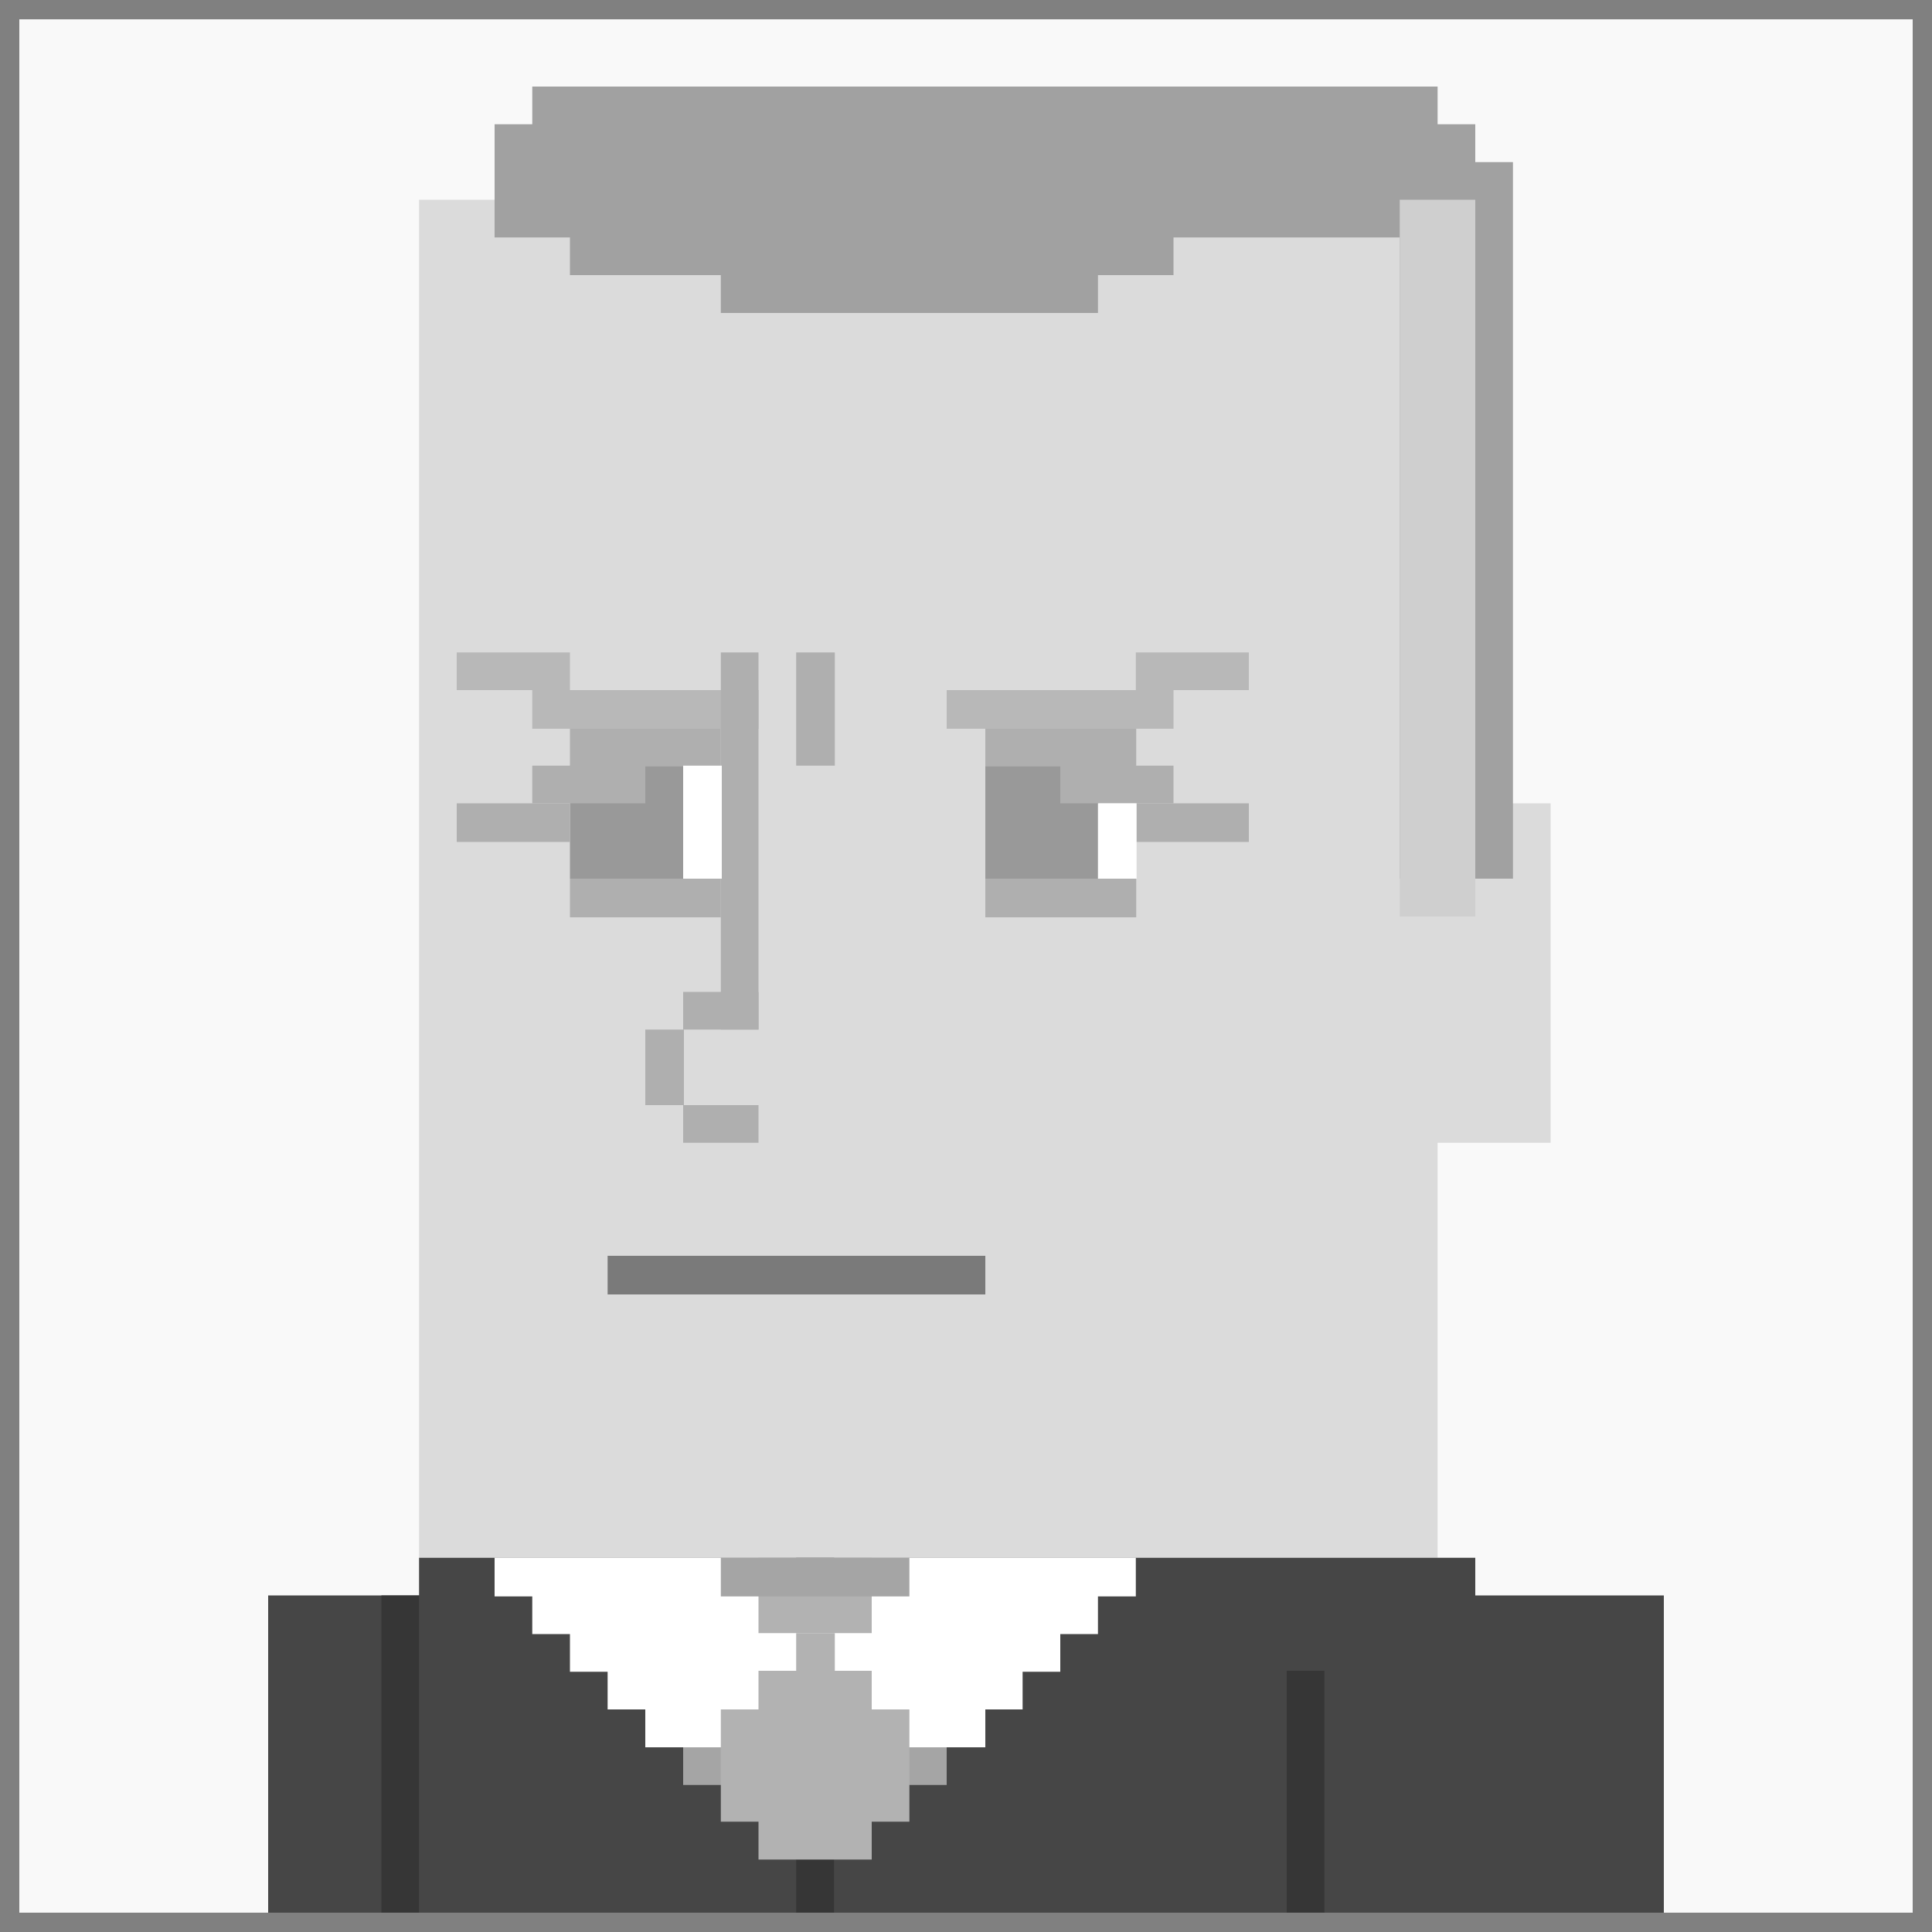
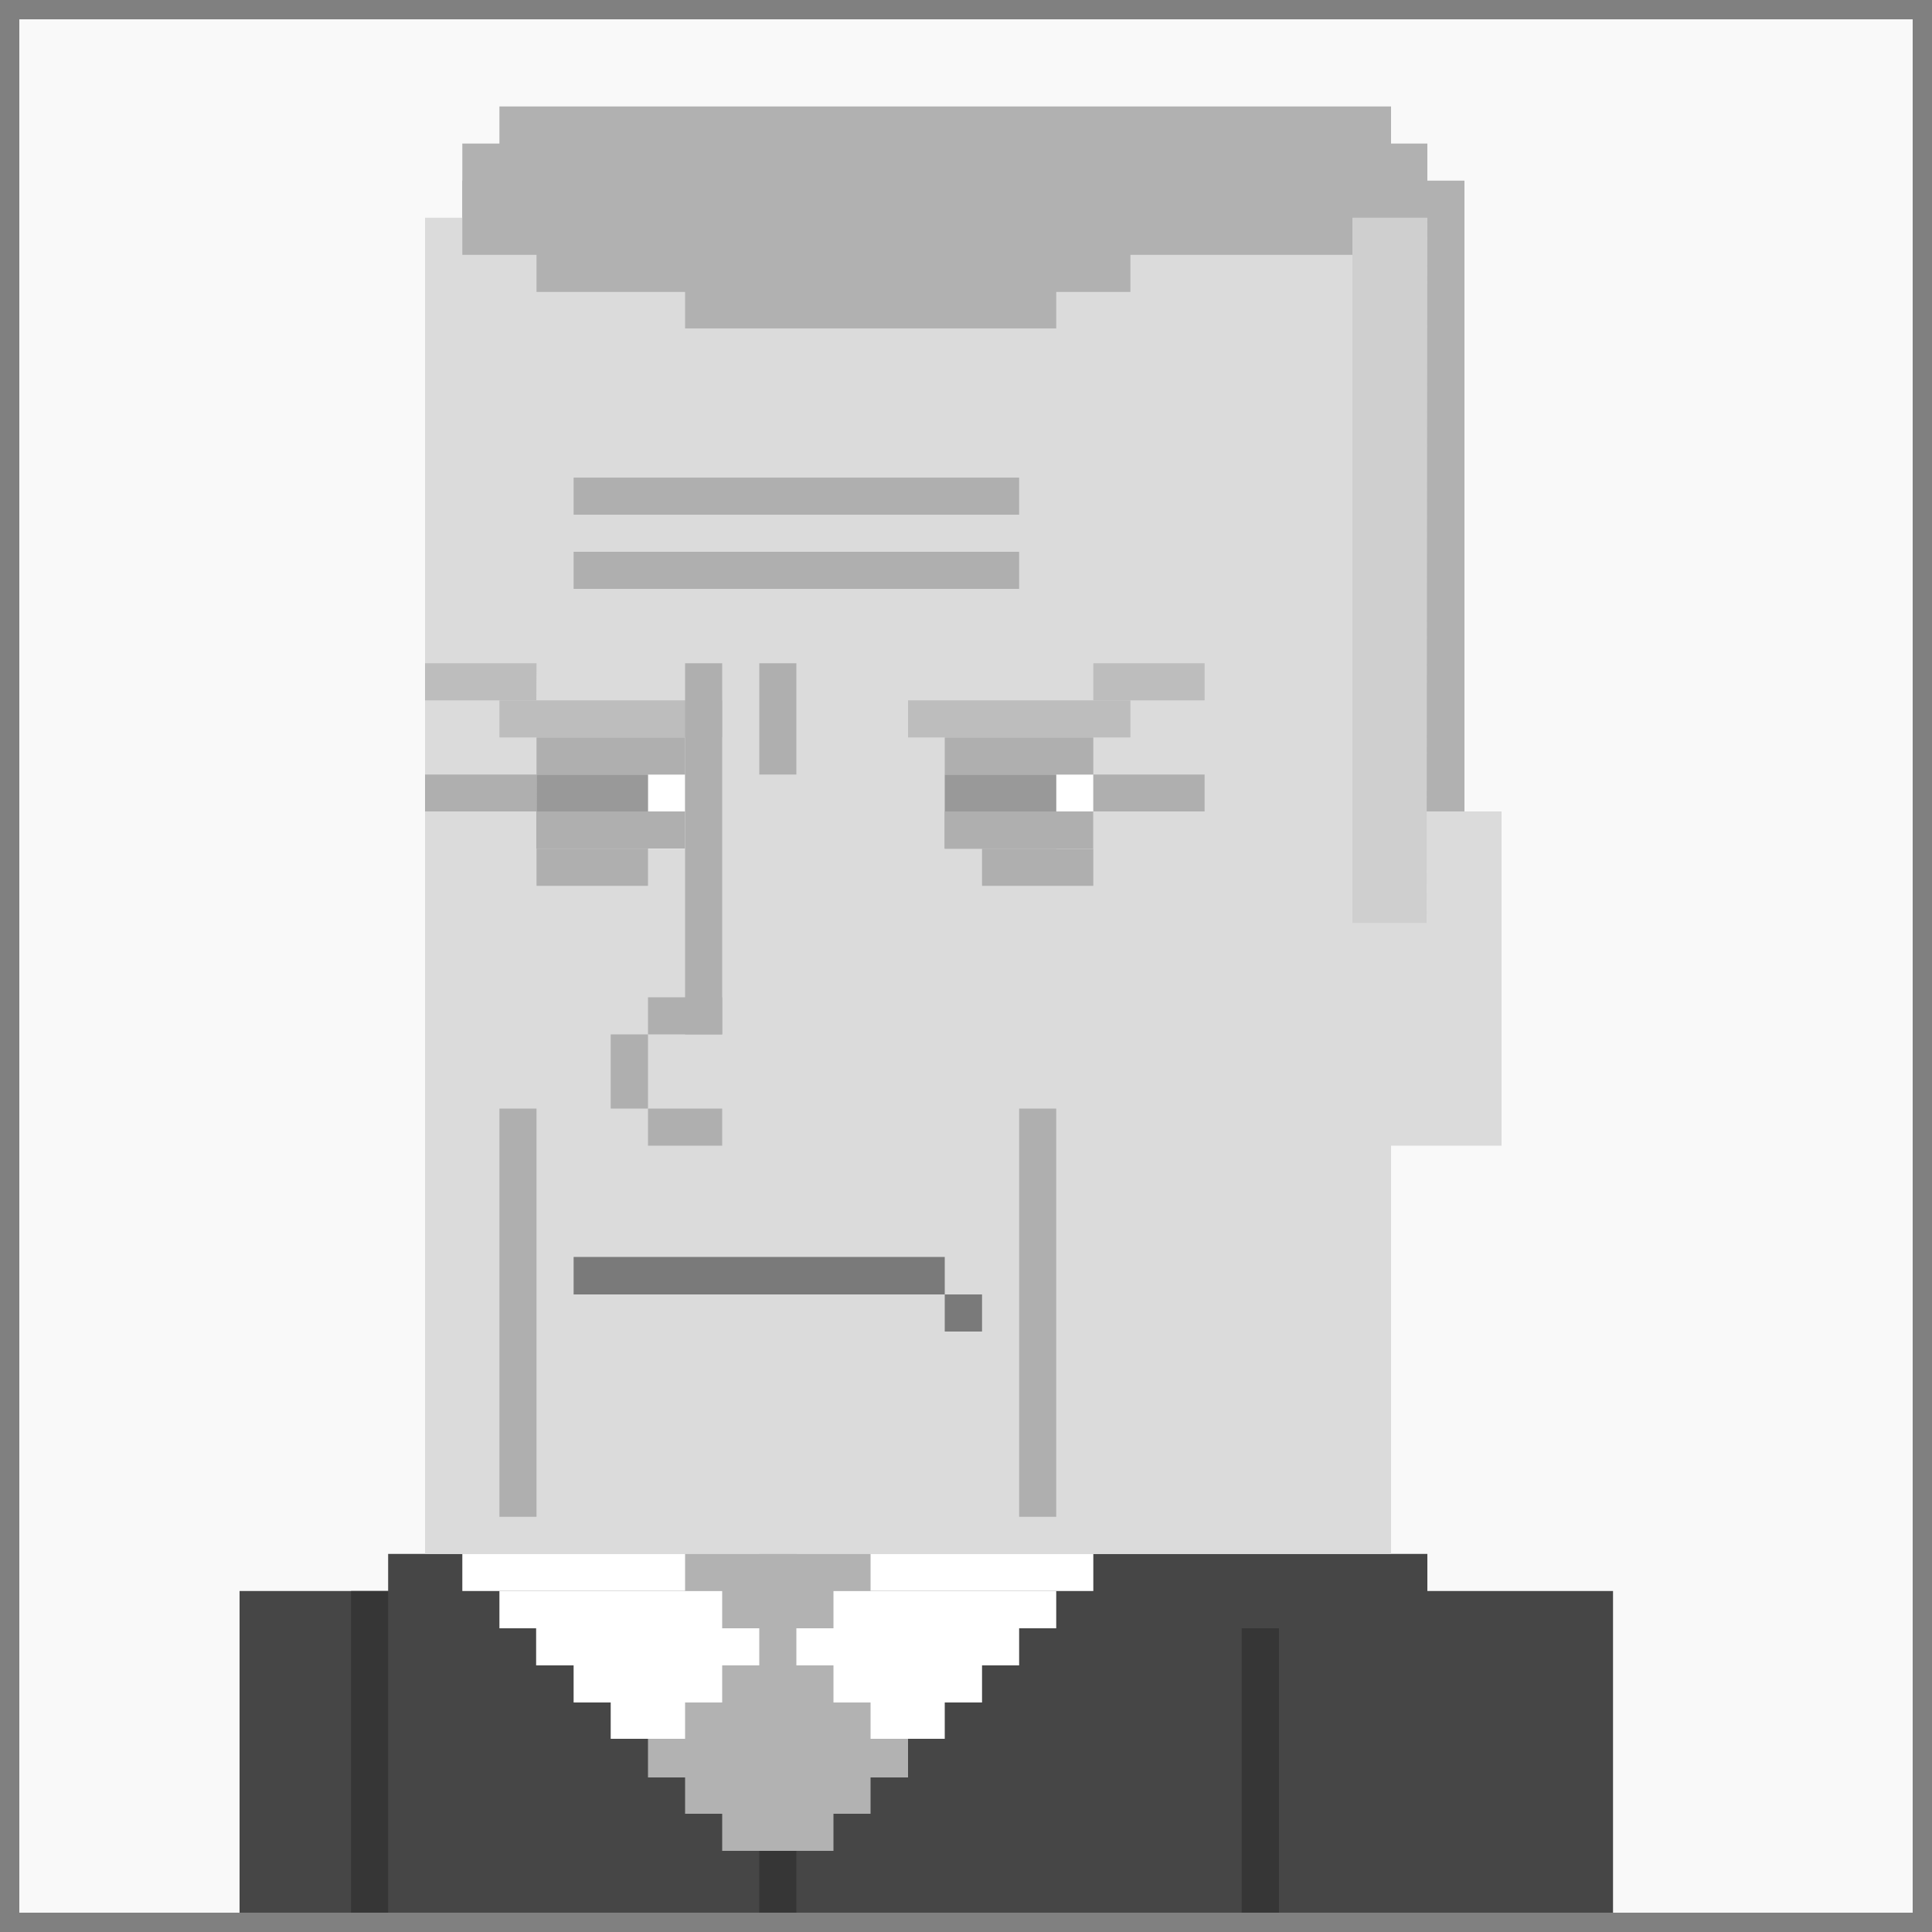
<svg xmlns="http://www.w3.org/2000/svg" viewBox="0 0 100 100">
  <defs>
-     <style>.cls-1{fill:#f9f9f9;}.cls-2{fill:gray;}.cls-3{fill:#dbdbdb;}.cls-4{fill:#afafaf;}.cls-5{fill:#a1a1a1;}.cls-6{fill:#464646;}.cls-7{fill:#363636;}.cls-8{fill:#7a7a7a;}.cls-9{fill:#a5a5a5;}.cls-10{fill:#fff;}.cls-11{fill:#b2b2b2;}.cls-12{fill:#999;}.cls-13{fill:#b8b8b8;}.cls-14{fill:#cfcfcf;}</style>
+     <style>.cls-1{fill:#f9f9f9;}.cls-2{fill:gray;}.cls-3{fill:#464646;}.cls-4{fill:#363636;}.cls-5{fill:#b2b2b2;}.cls-6{fill:#fff;}.cls-7{fill:#dbdbdb;}.cls-8{fill:#b1b1b1;}.cls-9{fill:#999;}.cls-10{fill:#afafaf;}.cls-11{fill:#bdbdbd;}.cls-12{fill:#7a7a7a;}.cls-13{fill:#cfcfcf;}</style>
  </defs>
  <g id="Layer_2" data-name="Layer 2">
    <g id="Layer_5" data-name="Layer 5">
      <g id="sqr-bw-gantz">
        <rect class="cls-1" width="100" height="100" />
-         <path class="cls-2" d="M99,1V99H1V1H99m1-1H0V100H100V0Z" />
-         <path class="cls-3" d="M21.69,10.34H74.41V80.63H21.69Z" />
-         <path class="cls-4" d="M41.21,33.77h2v5.86h-2Z" />
-         <path class="cls-3" d="M70.5,41.58h9.76V59.15H70.5Z" />
-         <path class="cls-5" d="M25.6,6.43H76.36v3.91H25.6Z" />
-         <path class="cls-5" d="M72.45,8.39h5.86V45.48H72.45Z" />
-         <path class="cls-5" d="M25.6,8.39H76.36v3.9H25.6Z" />
-         <path class="cls-5" d="M27.55,4.48H74.41V8.39H27.55Z" />
-         <path class="cls-5" d="M29.5,6.43H60.74v7.81H29.5Z" />
-         <path class="cls-5" d="M37.31,10.34H56.83V16.2H37.31Z" />
-         <rect class="cls-6" x="13.88" y="82.58" width="17.57" height="17.42" />
-         <rect class="cls-7" x="19.74" y="82.58" width="7.81" height="17.42" />
-         <path class="cls-8" d="M31.45,65H51V67H31.45Z" />
-         <rect class="cls-6" x="21.69" y="80.63" width="54.67" height="19.37" />
-         <rect class="cls-7" x="66.6" y="86.48" width="17.57" height="13.52" />
-         <rect class="cls-7" x="41.21" y="80.63" width="1.96" height="19.37" />
-         <rect class="cls-6" x="68.55" y="82.58" width="17.57" height="17.42" />
-         <path class="cls-9" d="M35.36,90.39H49v2H35.36Z" />
-         <path class="cls-10" d="M33.4,88.44H51v2H33.4Z" />
-         <path class="cls-11" d="M37.31,88.44h9.76v5.85H37.31Z" />
-         <path class="cls-10" d="M31.45,86.48H52.93v2H31.45Z" />
-         <path class="cls-10" d="M29.5,84.53H54.88v2H29.5Z" />
-         <path class="cls-10" d="M27.55,82.58H56.83v2H27.55Z" />
-         <path class="cls-10" d="M25.6,80.63H58.79v2H25.6Z" />
-         <path class="cls-11" d="M39.26,80.63h5.86v3.9H39.26Z" />
-         <path class="cls-11" d="M41.21,84.53h2v2h-2Z" />
-         <path class="cls-11" d="M39.26,86.48h5.86v9.77H39.26Z" />
-         <path class="cls-9" d="M37.31,80.63h9.76v2H37.31Z" />
-         <path class="cls-12" d="M51,39.63h5.85v5.85H51Z" />
-         <path class="cls-4" d="M51,37.67h7.81v2H51Z" />
-         <path class="cls-4" d="M54.88,39.63h5.86v1.95H54.88Z" />
-         <path class="cls-4" d="M58.79,41.58h5.85v2H58.79Z" />
-         <path class="cls-4" d="M51,45.48h7.81v2H51Z" />
-         <path class="cls-13" d="M49,35.72H60.74v2H49Z" />
-         <path class="cls-13" d="M58.79,33.77h5.85v1.95H58.79Z" />
-         <path class="cls-12" d="M29.5,39.63h5.86v5.85H29.5Z" />
-         <path class="cls-4" d="M29.5,37.67h7.81v2H29.5Z" />
-         <path class="cls-4" d="M27.55,39.63H33.4v1.95H27.55Z" />
-         <path class="cls-4" d="M23.64,41.58H29.5v2H23.64Z" />
-         <path class="cls-4" d="M29.5,45.48h7.81v2H29.5Z" />
-         <path class="cls-13" d="M27.55,35.72H39.26v2H27.55Z" />
-         <path class="cls-13" d="M23.64,33.77H29.5v1.95H23.64Z" />
-         <path class="cls-4" d="M37.31,33.77h1.95V53.29H37.31Z" />
-         <path class="cls-4" d="M35.36,51.34h3.9v1.95h-3.9Z" />
-         <path class="cls-4" d="M35.36,57.2h3.9v1.95h-3.9Z" />
-         <path class="cls-4" d="M33.4,53.29h2V57.2h-2Z" />
-         <path class="cls-10" d="M35.36,39.63h2v5.85h-2Z" />
-         <path class="cls-10" d="M56.83,41.58h2v3.9h-2Z" />
-         <path class="cls-14" d="M72.45,10.34h3.91v37.1H72.45Z" />
-         <path class="cls-2" d="M99,1V99H1V1H99m1-1H0V100H100V0Z" />
+         <path class="cls-2" d="M0,0V100H100V0ZM99,99H1V1H99Z" />
+         <rect class="cls-3" x="12.4" y="82.35" width="17.29" height="17.65" />
+         <rect class="cls-4" x="18.17" y="82.35" width="7.68" height="17.65" />
+         <rect class="cls-3" x="20.09" y="80.43" width="53.79" height="19.57" />
+         <rect class="cls-4" x="64.27" y="84.28" width="17.29" height="15.72" />
+         <rect class="cls-4" x="39.3" y="80.43" width="1.92" height="19.57" />
+         <rect class="cls-3" x="66.2" y="82.35" width="17.29" height="17.65" />
+         <path class="cls-5" d="M47,90H33.54V92H47Z" />
+         <path class="cls-6" d="M48.9,88.12H31.61V90H48.9Z" />
+         <path class="cls-5" d="M45.06,88.12h-9.6v5.76h9.6Z" />
+         <path class="cls-6" d="M50.83,86.2H29.69v1.92H50.83Z" />
+         <path class="cls-6" d="M52.75,84.28h-25V86.2h25Z" />
+         <path class="cls-6" d="M54.67,82.35H25.85v1.93H54.67Z" />
+         <path class="cls-6" d="M56.59,80.43H23.93v1.92H56.59Z" />
+         <path class="cls-5" d="M43.14,80.43H37.38v3.85h5.76Z" />
+         <path class="cls-5" d="M41.22,84.28H39.3V86.2h1.92Z" />
+         <path class="cls-5" d="M43.14,86.2H37.38v9.6h5.76Z" />
+         <path class="cls-5" d="M45.06,80.43h-9.6v1.92h9.6Z" />
+         <path class="cls-7" d="M72,11.27H22V80.43H72Z" />
+         <path class="cls-8" d="M75.8,9.35H70v36.5H75.8Z" />
+         <path class="cls-8" d="M73.88,7.43H23.93v3.84H73.88Z" />
+         <path class="cls-8" d="M73.88,9.35H23.93v3.84H73.88Z" />
+         <path class="cls-8" d="M72,5.51H25.85V9.35H72Z" />
+         <path class="cls-8" d="M58.51,7.43H27.77v7.68H58.51Z" />
+         <path class="cls-8" d="M54.67,11.27H35.46V17H54.67Z" />
+         <path class="cls-7" d="M77.72,42h-9.6V59.3h9.6Z" />
+         <path class="cls-6" d="M56.59,40.09H54.67v3.84h1.92Z" />
+         <path class="cls-9" d="M54.67,40.09H48.9v3.84h5.77Z" />
+         <path class="cls-10" d="M56.59,38.17H48.9v1.92h7.69Z" />
+         <path class="cls-10" d="M62.35,40.09H56.59V42h5.76Z" />
+         <path class="cls-10" d="M56.59,42H48.9v1.92h7.69Z" />
+         <path class="cls-10" d="M56.59,43.93H50.83v1.92h5.76Z" />
+         <path class="cls-11" d="M58.51,36.25H47v1.92H58.51Z" />
+         <path class="cls-11" d="M62.35,34.33H56.59v1.92h5.76Z" />
+         <path class="cls-6" d="M35.46,40.09H33.54v3.84h1.92Z" />
+         <path class="cls-9" d="M33.54,40.09H27.77v3.84h5.77Z" />
+         <path class="cls-10" d="M35.46,38.17H27.77v1.92h7.69Z" />
+         <path class="cls-10" d="M27.77,40.09H22V42h5.76Z" />
+         <path class="cls-10" d="M35.46,42H27.77v1.92h7.69Z" />
+         <path class="cls-10" d="M33.54,43.93H27.77v1.92h5.77Z" />
+         <path class="cls-11" d="M37.38,36.25H25.85v1.92H37.38Z" />
+         <path class="cls-11" d="M27.77,34.33H22v1.92h5.76Z" />
+         <path class="cls-12" d="M48.9,65.06H29.69V67H48.9Z" />
+         <path class="cls-12" d="M50.83,67H48.9v1.92h1.93Z" />
+         <path class="cls-10" d="M37.38,34.33H35.46V53.54h1.92Z" />
+         <path class="cls-10" d="M37.38,51.62H33.54v1.92h3.84Z" />
+         <path class="cls-10" d="M37.38,57.38H33.54V59.3h3.84Z" />
+         <path class="cls-10" d="M33.54,53.54H31.61v3.84h1.93Z" />
+         <path class="cls-13" d="M73.88,11.27H70v36.5h3.84Z" />
+         <path class="cls-10" d="M52.75,28.56H29.69v1.92H52.75Z" />
+         <path class="cls-10" d="M52.75,24.72H29.69v1.92H52.75Z" />
+         <path class="cls-10" d="M54.67,57.38H52.75V78.51h1.92Z" />
+         <path class="cls-10" d="M27.77,57.38H25.85V78.51h1.92Z" />
+         <path class="cls-10" d="M41.22,34.33H39.3v5.76h1.92Z" />
+         <path class="cls-2" d="M0,0V100H100V0ZM99,99H1V1H99Z" />
      </g>
    </g>
  </g>
</svg>
